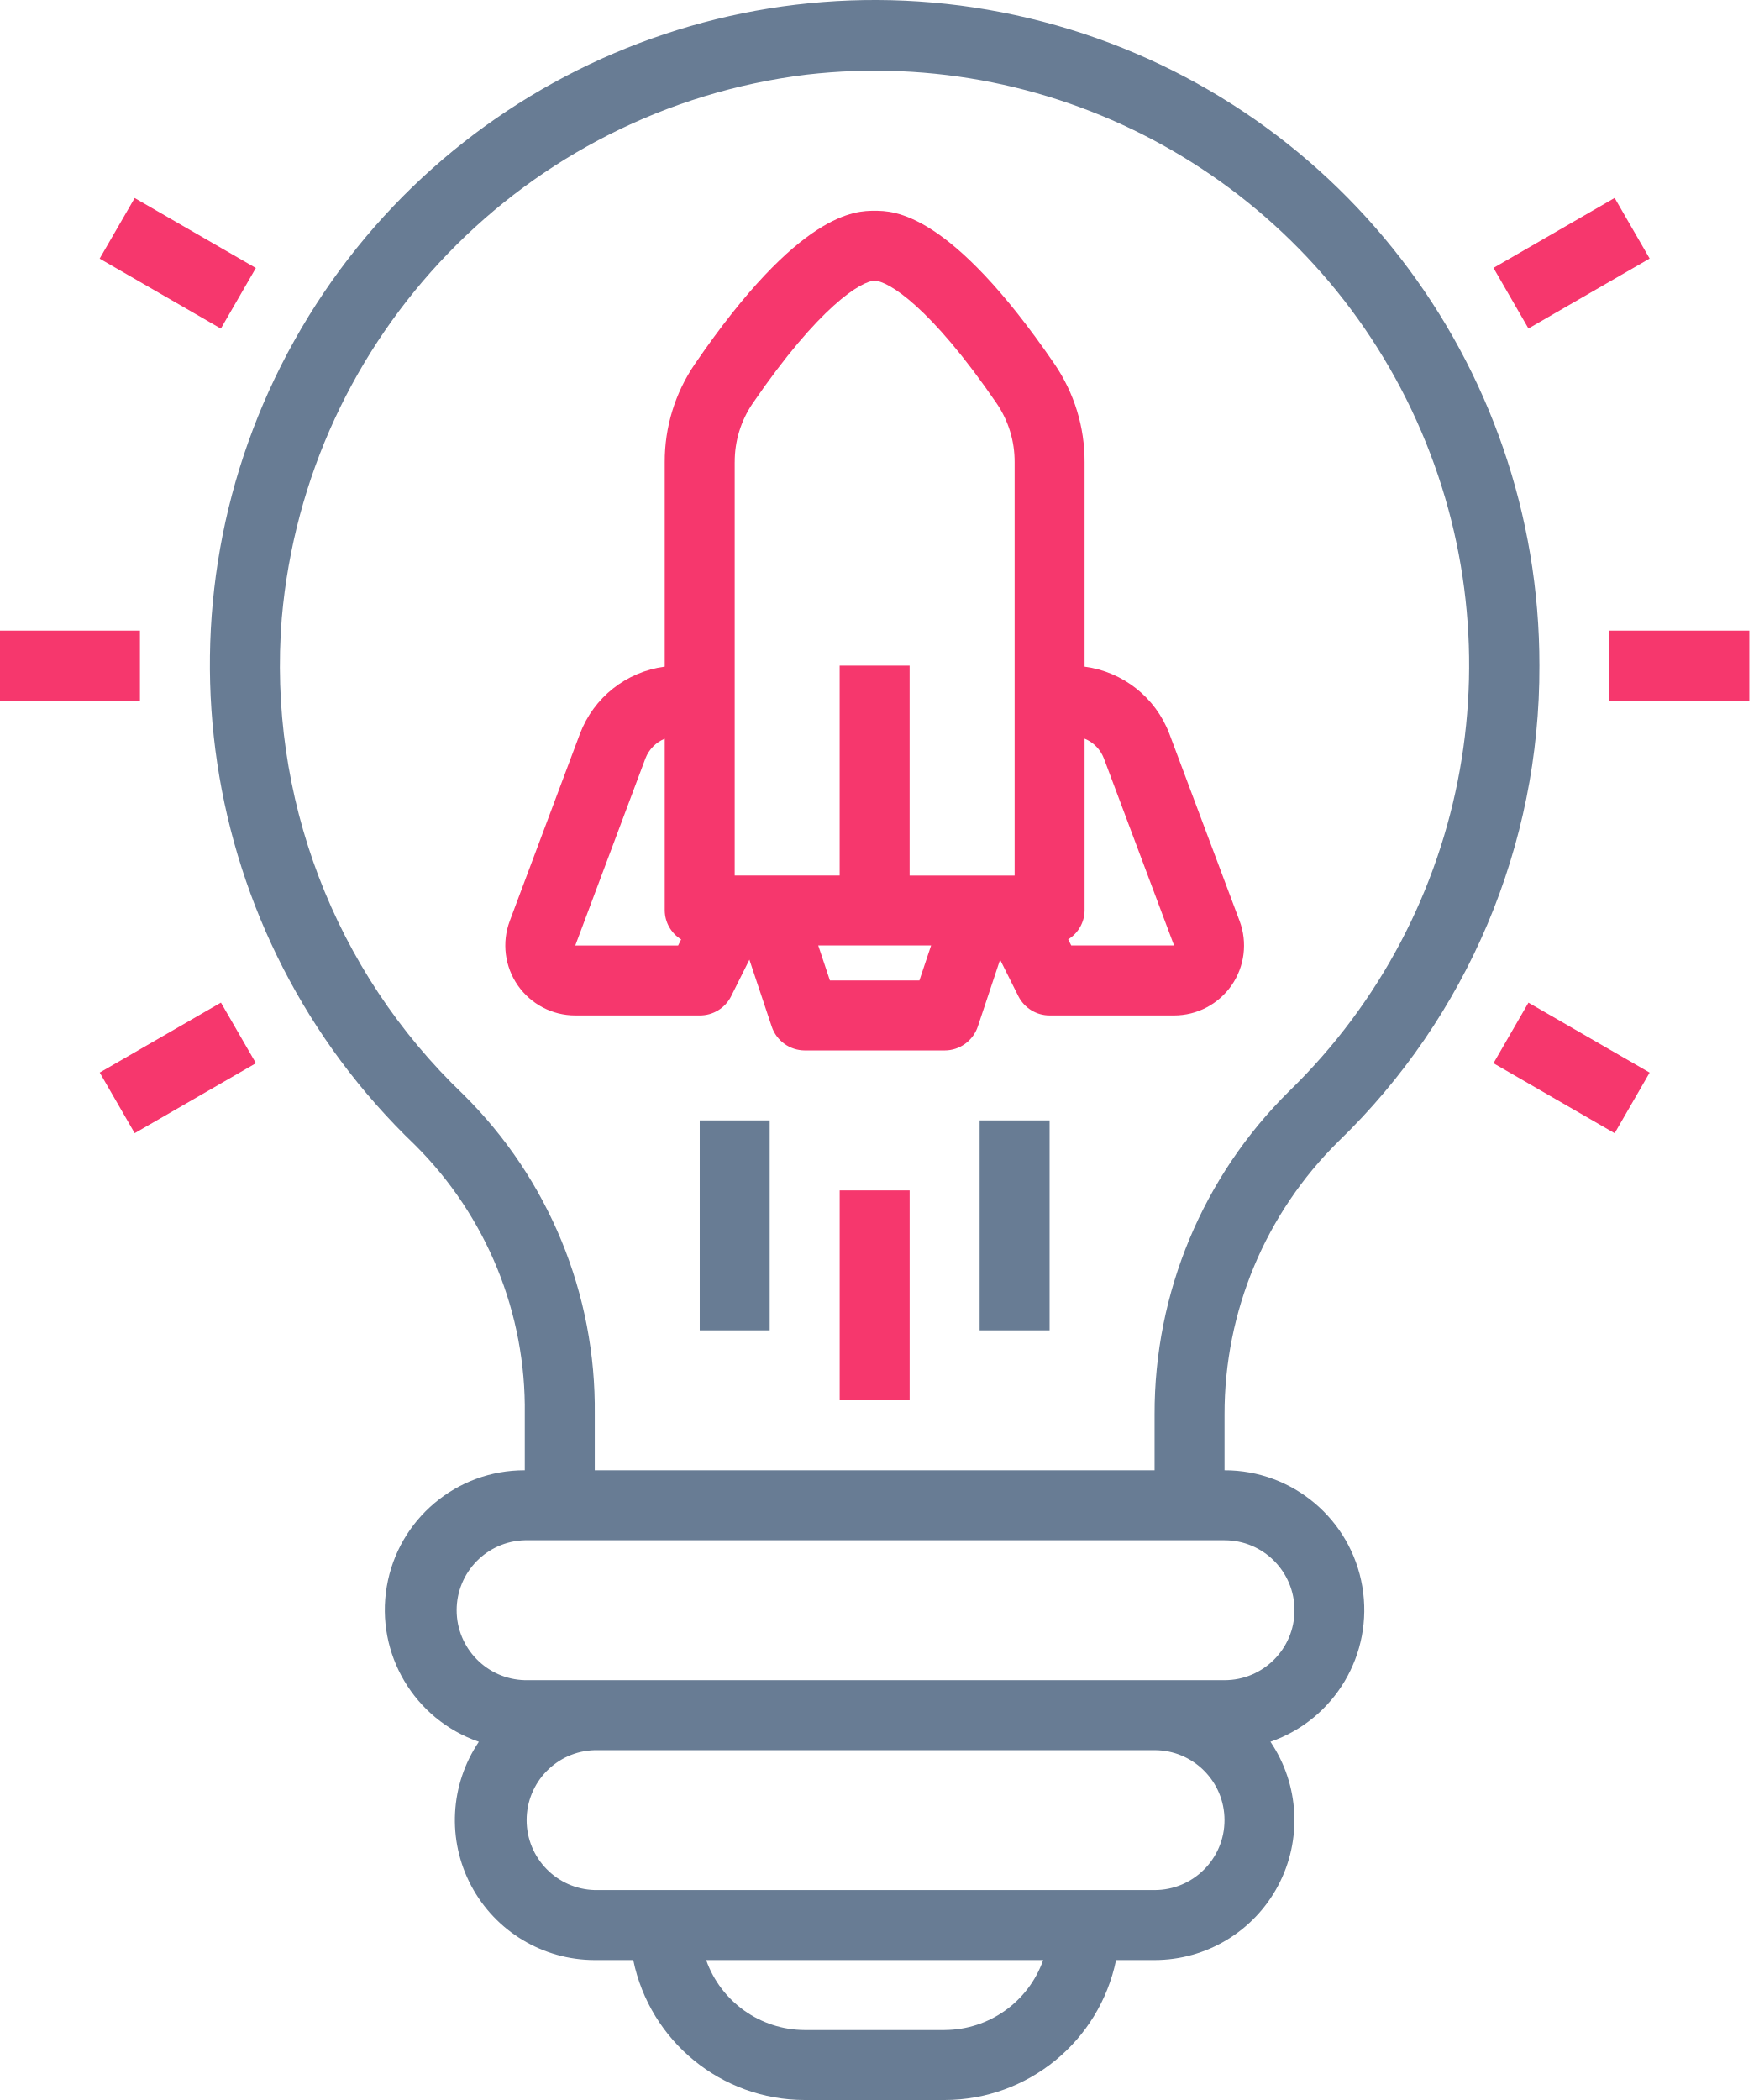
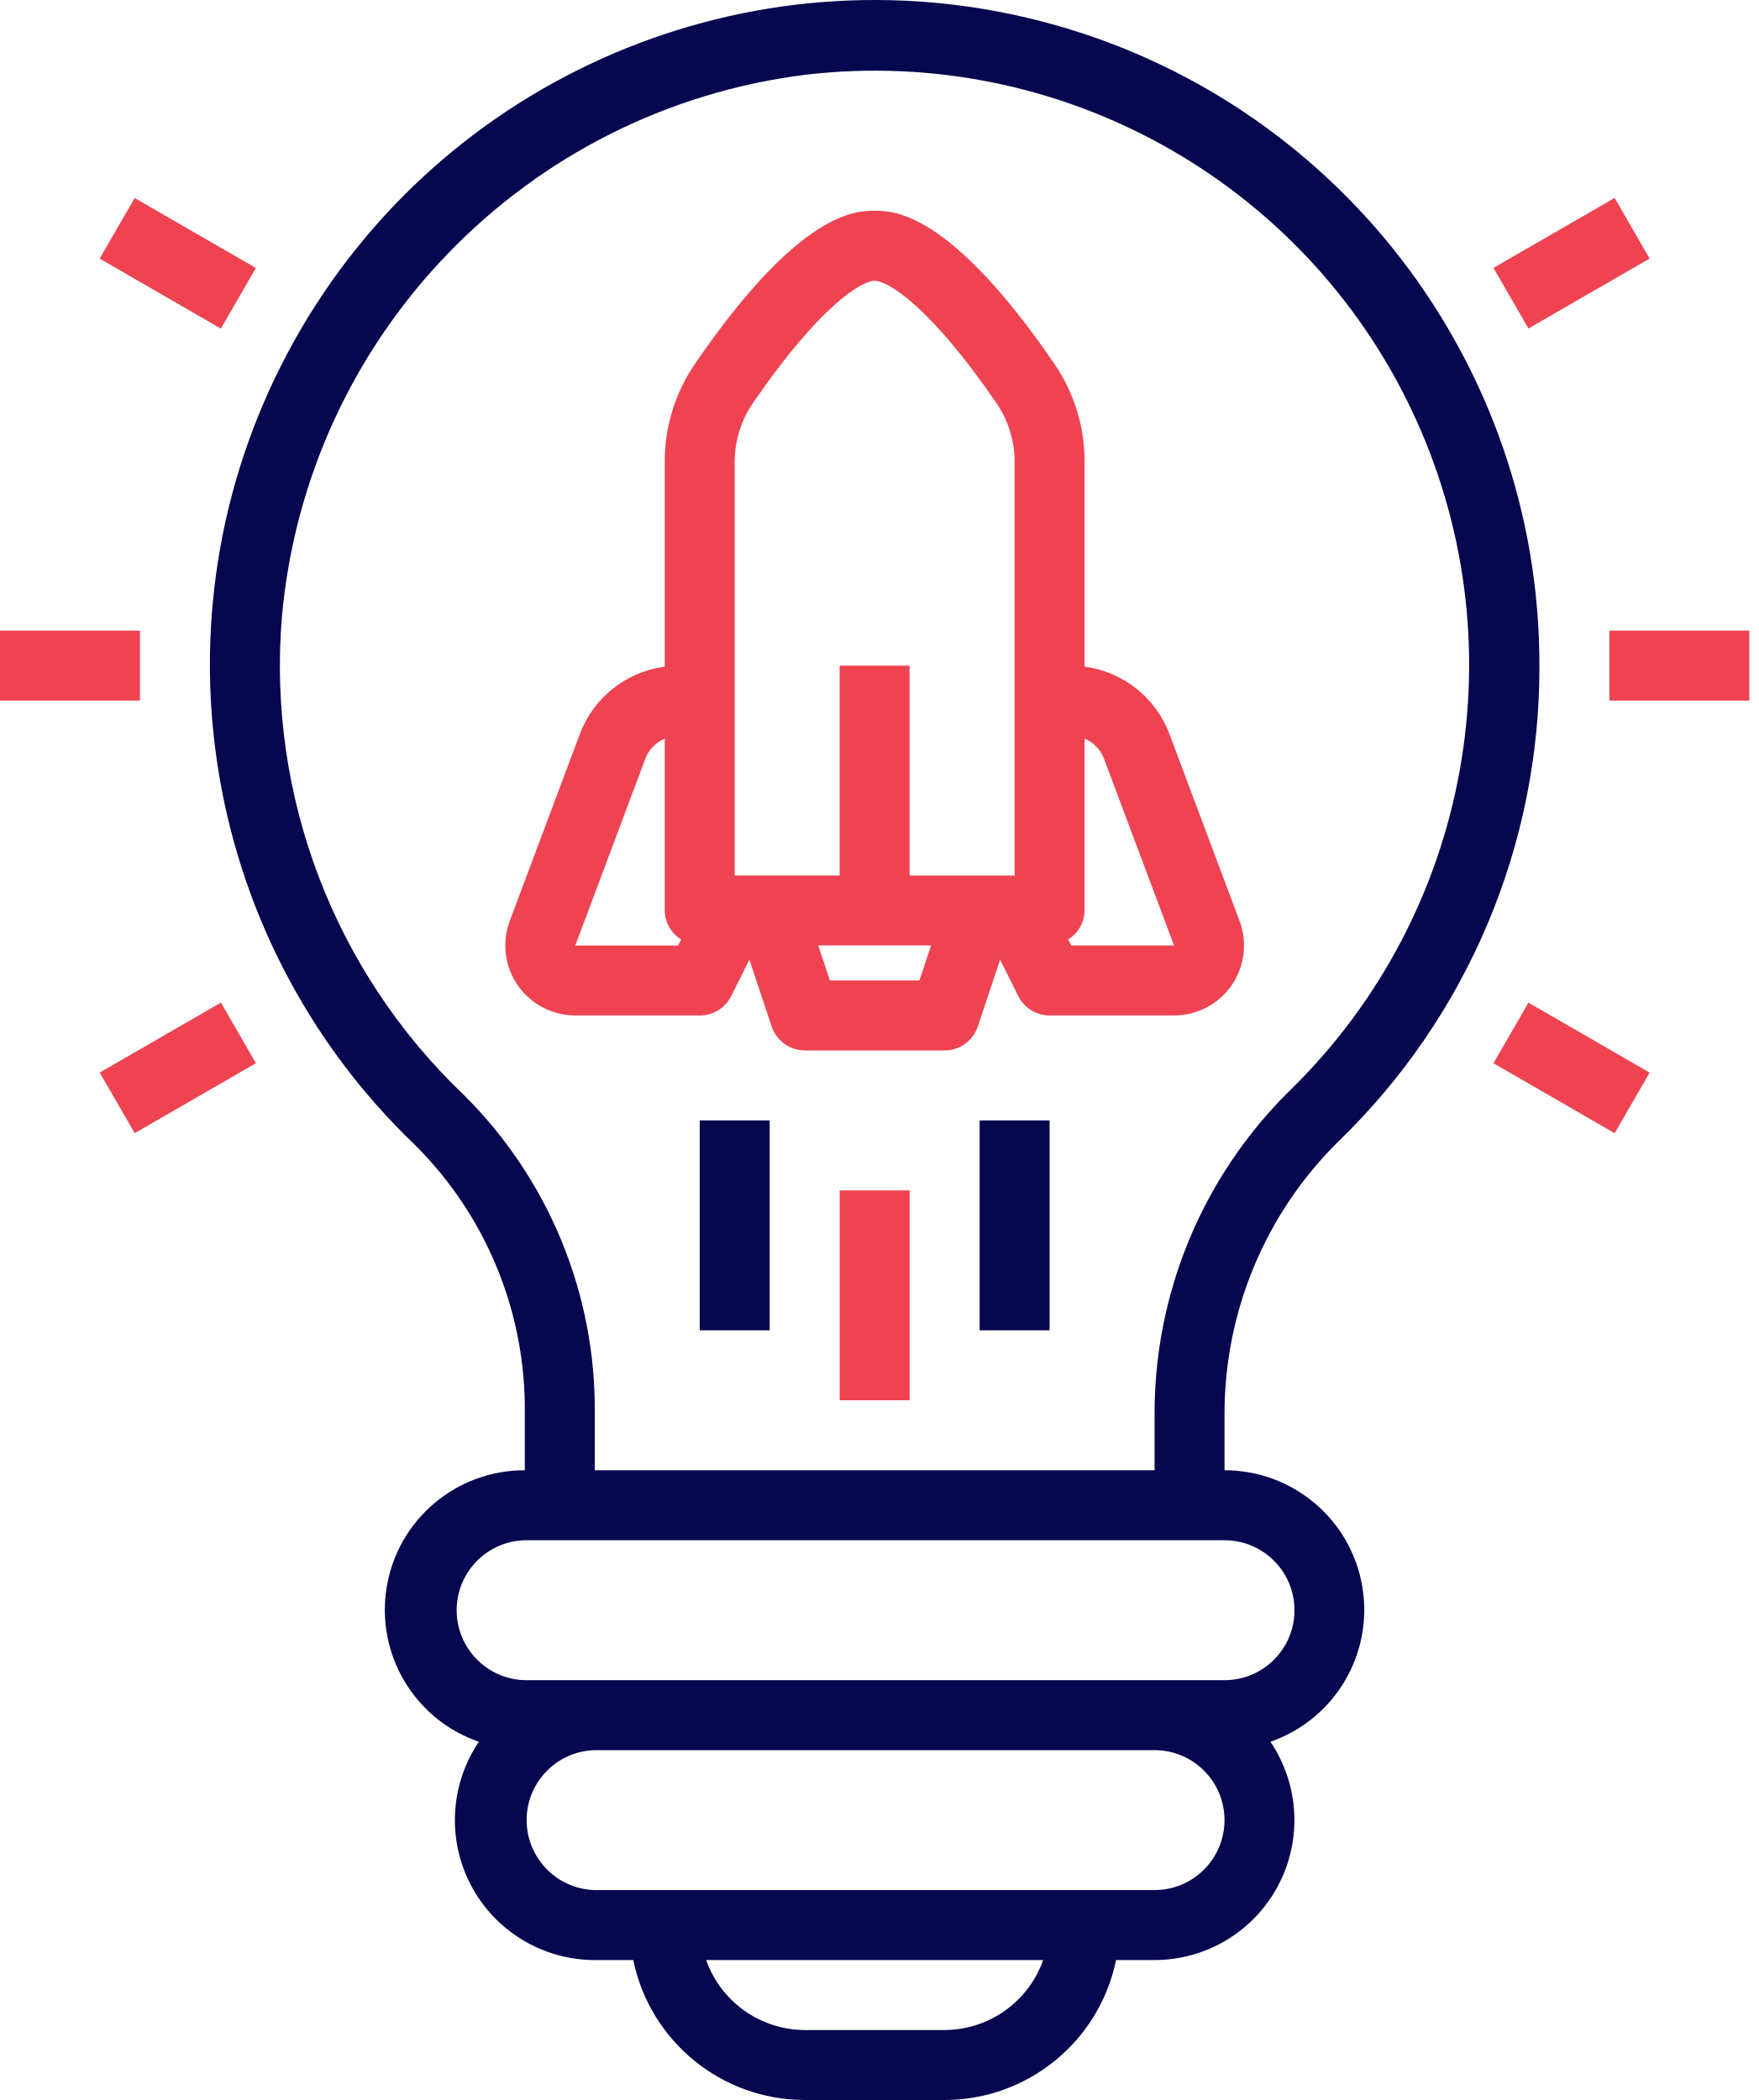
<svg xmlns="http://www.w3.org/2000/svg" width="72" height="86" fill="none">
-   <path d="M50.146 60.21v-2.292a15.663 15.663 0 014.666-11.176 26.97 26.97 0 008.229-19.484C63.056 14.86 54.69 4.018 42.695.885a27.222 27.222 0 00-30.64 13.061 27.221 27.221 0 004.936 32.94 15.252 15.252 0 014.5 11.032v2.293A5.716 5.716 0 0019.61 71.33a5.734 5.734 0 00-.313 5.896 5.734 5.734 0 005.06 3.043h1.576A7.178 7.178 0 0032.953 86h5.731a7.177 7.177 0 007.02-5.731h1.577a5.732 5.732 0 004.745-8.94 5.717 5.717 0 00-1.88-11.118zM18.973 44.82a24.29 24.29 0 01-7.433-19.514c1.017-11.558 9.975-20.832 21.49-22.25a24.342 24.342 0 0119.772 41.622 18.544 18.544 0 00-5.521 13.24v2.293H24.357v-2.293a18.128 18.128 0 00-5.384-13.098zm19.711 38.315h-5.73a4.299 4.299 0 01-4.035-2.866h13.8a4.297 4.297 0 01-4.035 2.865zm8.597-5.732H24.357a2.866 2.866 0 010-5.73H47.28a2.865 2.865 0 110 5.73zm2.865-8.596H21.491a2.866 2.866 0 010-5.73h28.655a2.865 2.865 0 110 5.73z" fill="#687C94" />
-   <path d="M65.906 25.825h5.731v2.865h-5.73v-2.865zM61.16 10.971l4.962-2.865 1.433 2.482-4.963 2.865-1.432-2.482zM4.082 10.59L5.515 8.11l4.963 2.865-1.433 2.482-4.963-2.866zM0 25.825h5.731v2.865H0v-2.865zM4.084 43.924l4.964-2.865 1.432 2.482-4.964 2.865-1.432-2.482zM61.16 43.542l1.432-2.481 4.963 2.865-1.433 2.482-4.962-2.866zM29.944 40.792l.745-1.491.913 2.737c.194.582.738.976 1.351.98h5.731c.616 0 1.163-.395 1.359-.98l.912-2.737.745 1.491c.243.486.74.793 1.282.793h5.097a2.865 2.865 0 002.684-3.869l-2.876-7.665a4.316 4.316 0 00-3.472-2.75v-8.375a7.067 7.067 0 00-1.233-4.02c-4.293-6.274-6.604-6.274-7.364-6.274-.758 0-3.07 0-7.36 6.272a7.071 7.071 0 00-1.236 4.022V27.3a4.316 4.316 0 00-3.471 2.747l-2.876 7.67a2.865 2.865 0 002.684 3.868h5.096a1.432 1.432 0 001.29-.793zm4.042-.64l-.478-1.433h4.622l-.479 1.433h-3.665zm11.217-9.1l2.876 7.667h-4.211l-.125-.25c.413-.252.666-.699.672-1.182V30.25c.362.148.647.438.788.803zM30.088 18.927a4.228 4.228 0 01.733-2.403c2.72-3.976 4.459-5.026 4.997-5.026.54 0 2.28 1.05 5 5.028.481.708.736 1.545.732 2.4v16.93H37.25v-8.597h-2.865v8.596h-4.298V18.926zm-6.529 19.793l2.875-7.668c.142-.363.427-.653.788-.8v7.036c.006.483.26.93.672 1.183l-.124.25h-4.21zM34.386 48.749h2.865v8.596h-2.865V48.75z" fill="#F6376D" />
-   <path d="M40.117 45.883h2.865v8.597h-2.865v-8.597zM28.655 45.883h2.865v8.597h-2.865v-8.597z" fill="#687C94" />
+   <path d="M50.146 60.21v-2.292a15.663 15.663 0 014.666-11.176 26.97 26.97 0 008.229-19.484C63.056 14.86 54.69 4.018 42.695.885a27.222 27.222 0 00-30.64 13.061 27.221 27.221 0 004.936 32.94 15.252 15.252 0 014.5 11.032v2.293A5.716 5.716 0 0019.61 71.33a5.734 5.734 0 00-.313 5.896 5.734 5.734 0 005.06 3.043h1.576A7.178 7.178 0 0032.953 86h5.731a7.177 7.177 0 007.02-5.731h1.577a5.732 5.732 0 004.745-8.94 5.717 5.717 0 00-1.88-11.118zM18.973 44.82a24.29 24.29 0 01-7.433-19.514c1.017-11.558 9.975-20.832 21.49-22.25a24.342 24.342 0 0119.772 41.622 18.544 18.544 0 00-5.521 13.24v2.293H24.357v-2.293a18.128 18.128 0 00-5.384-13.098zm19.711 38.315h-5.73a4.299 4.299 0 01-4.035-2.866h13.8a4.297 4.297 0 01-4.035 2.865zm8.597-5.732H24.357a2.866 2.866 0 010-5.73H47.28a2.865 2.865 0 110 5.73zm2.865-8.596H21.491a2.866 2.866 0 010-5.73h28.655a2.865 2.865 0 110 5.73z" fill="#07074F" />
+   <path d="M65.906 25.825h5.731v2.865h-5.73v-2.865zM61.16 10.971l4.962-2.865 1.433 2.482-4.963 2.865-1.432-2.482zM4.082 10.59L5.515 8.11l4.963 2.865-1.433 2.482-4.963-2.866zM0 25.825h5.731v2.865H0v-2.865zM4.084 43.924l4.964-2.865 1.432 2.482-4.964 2.865-1.432-2.482zM61.16 43.542l1.432-2.481 4.963 2.865-1.433 2.482-4.962-2.866zM29.944 40.792l.745-1.491.913 2.737c.194.582.738.976 1.351.98h5.731c.616 0 1.163-.395 1.359-.98l.912-2.737.745 1.491c.243.486.74.793 1.282.793h5.097a2.865 2.865 0 002.684-3.869l-2.876-7.665a4.316 4.316 0 00-3.472-2.75v-8.375a7.067 7.067 0 00-1.233-4.02c-4.293-6.274-6.604-6.274-7.364-6.274-.758 0-3.07 0-7.36 6.272a7.071 7.071 0 00-1.236 4.022V27.3a4.316 4.316 0 00-3.471 2.747l-2.876 7.67a2.865 2.865 0 002.684 3.868h5.096a1.432 1.432 0 001.29-.793zm4.042-.64l-.478-1.433h4.622l-.479 1.433h-3.665zm11.217-9.1l2.876 7.667h-4.211l-.125-.25c.413-.252.666-.699.672-1.182V30.25c.362.148.647.438.788.803zM30.088 18.927a4.228 4.228 0 01.733-2.403c2.72-3.976 4.459-5.026 4.997-5.026.54 0 2.28 1.05 5 5.028.481.708.736 1.545.732 2.4v16.93H37.25v-8.597h-2.865v8.596h-4.298V18.926zm-6.529 19.793l2.875-7.668c.142-.363.427-.653.788-.8v7.036c.006.483.26.93.672 1.183l-.124.25h-4.21zM34.386 48.749h2.865v8.596h-2.865V48.75z" fill="#EF4351" />
+   <path d="M40.117 45.883h2.865v8.597h-2.865v-8.597zM28.655 45.883h2.865v8.597h-2.865v-8.597z" fill="#07074F" />
</svg>
